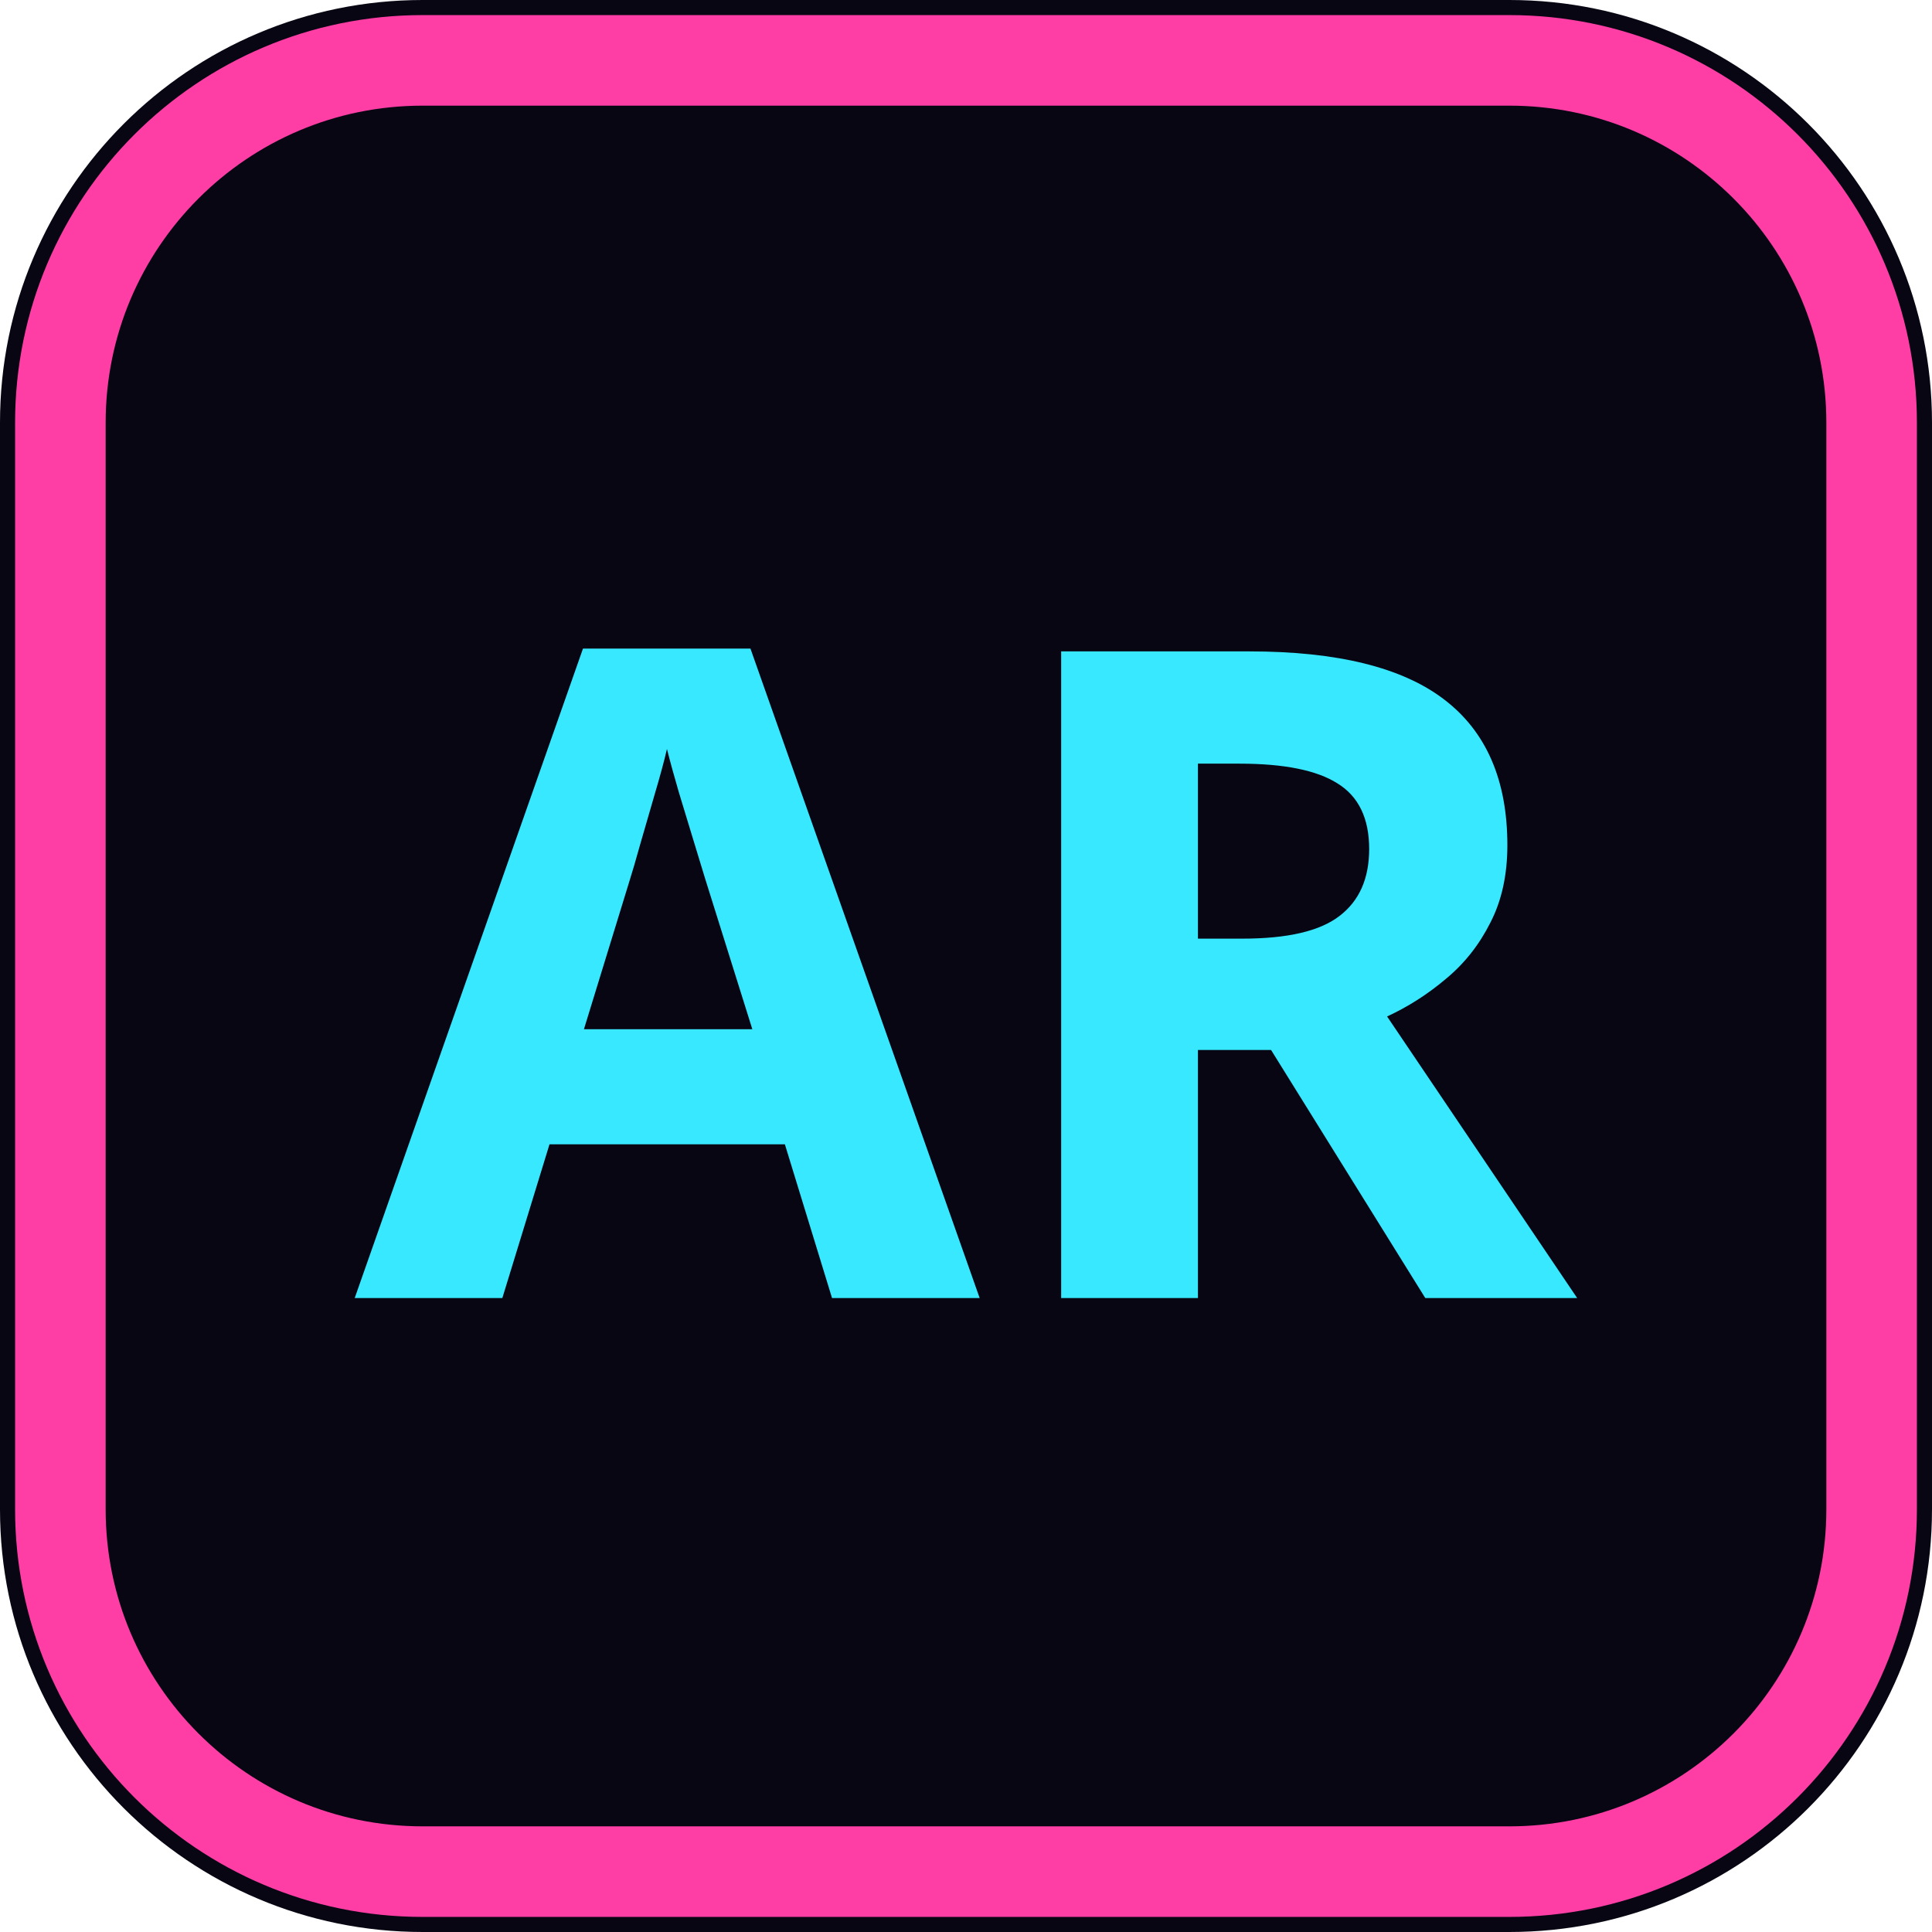
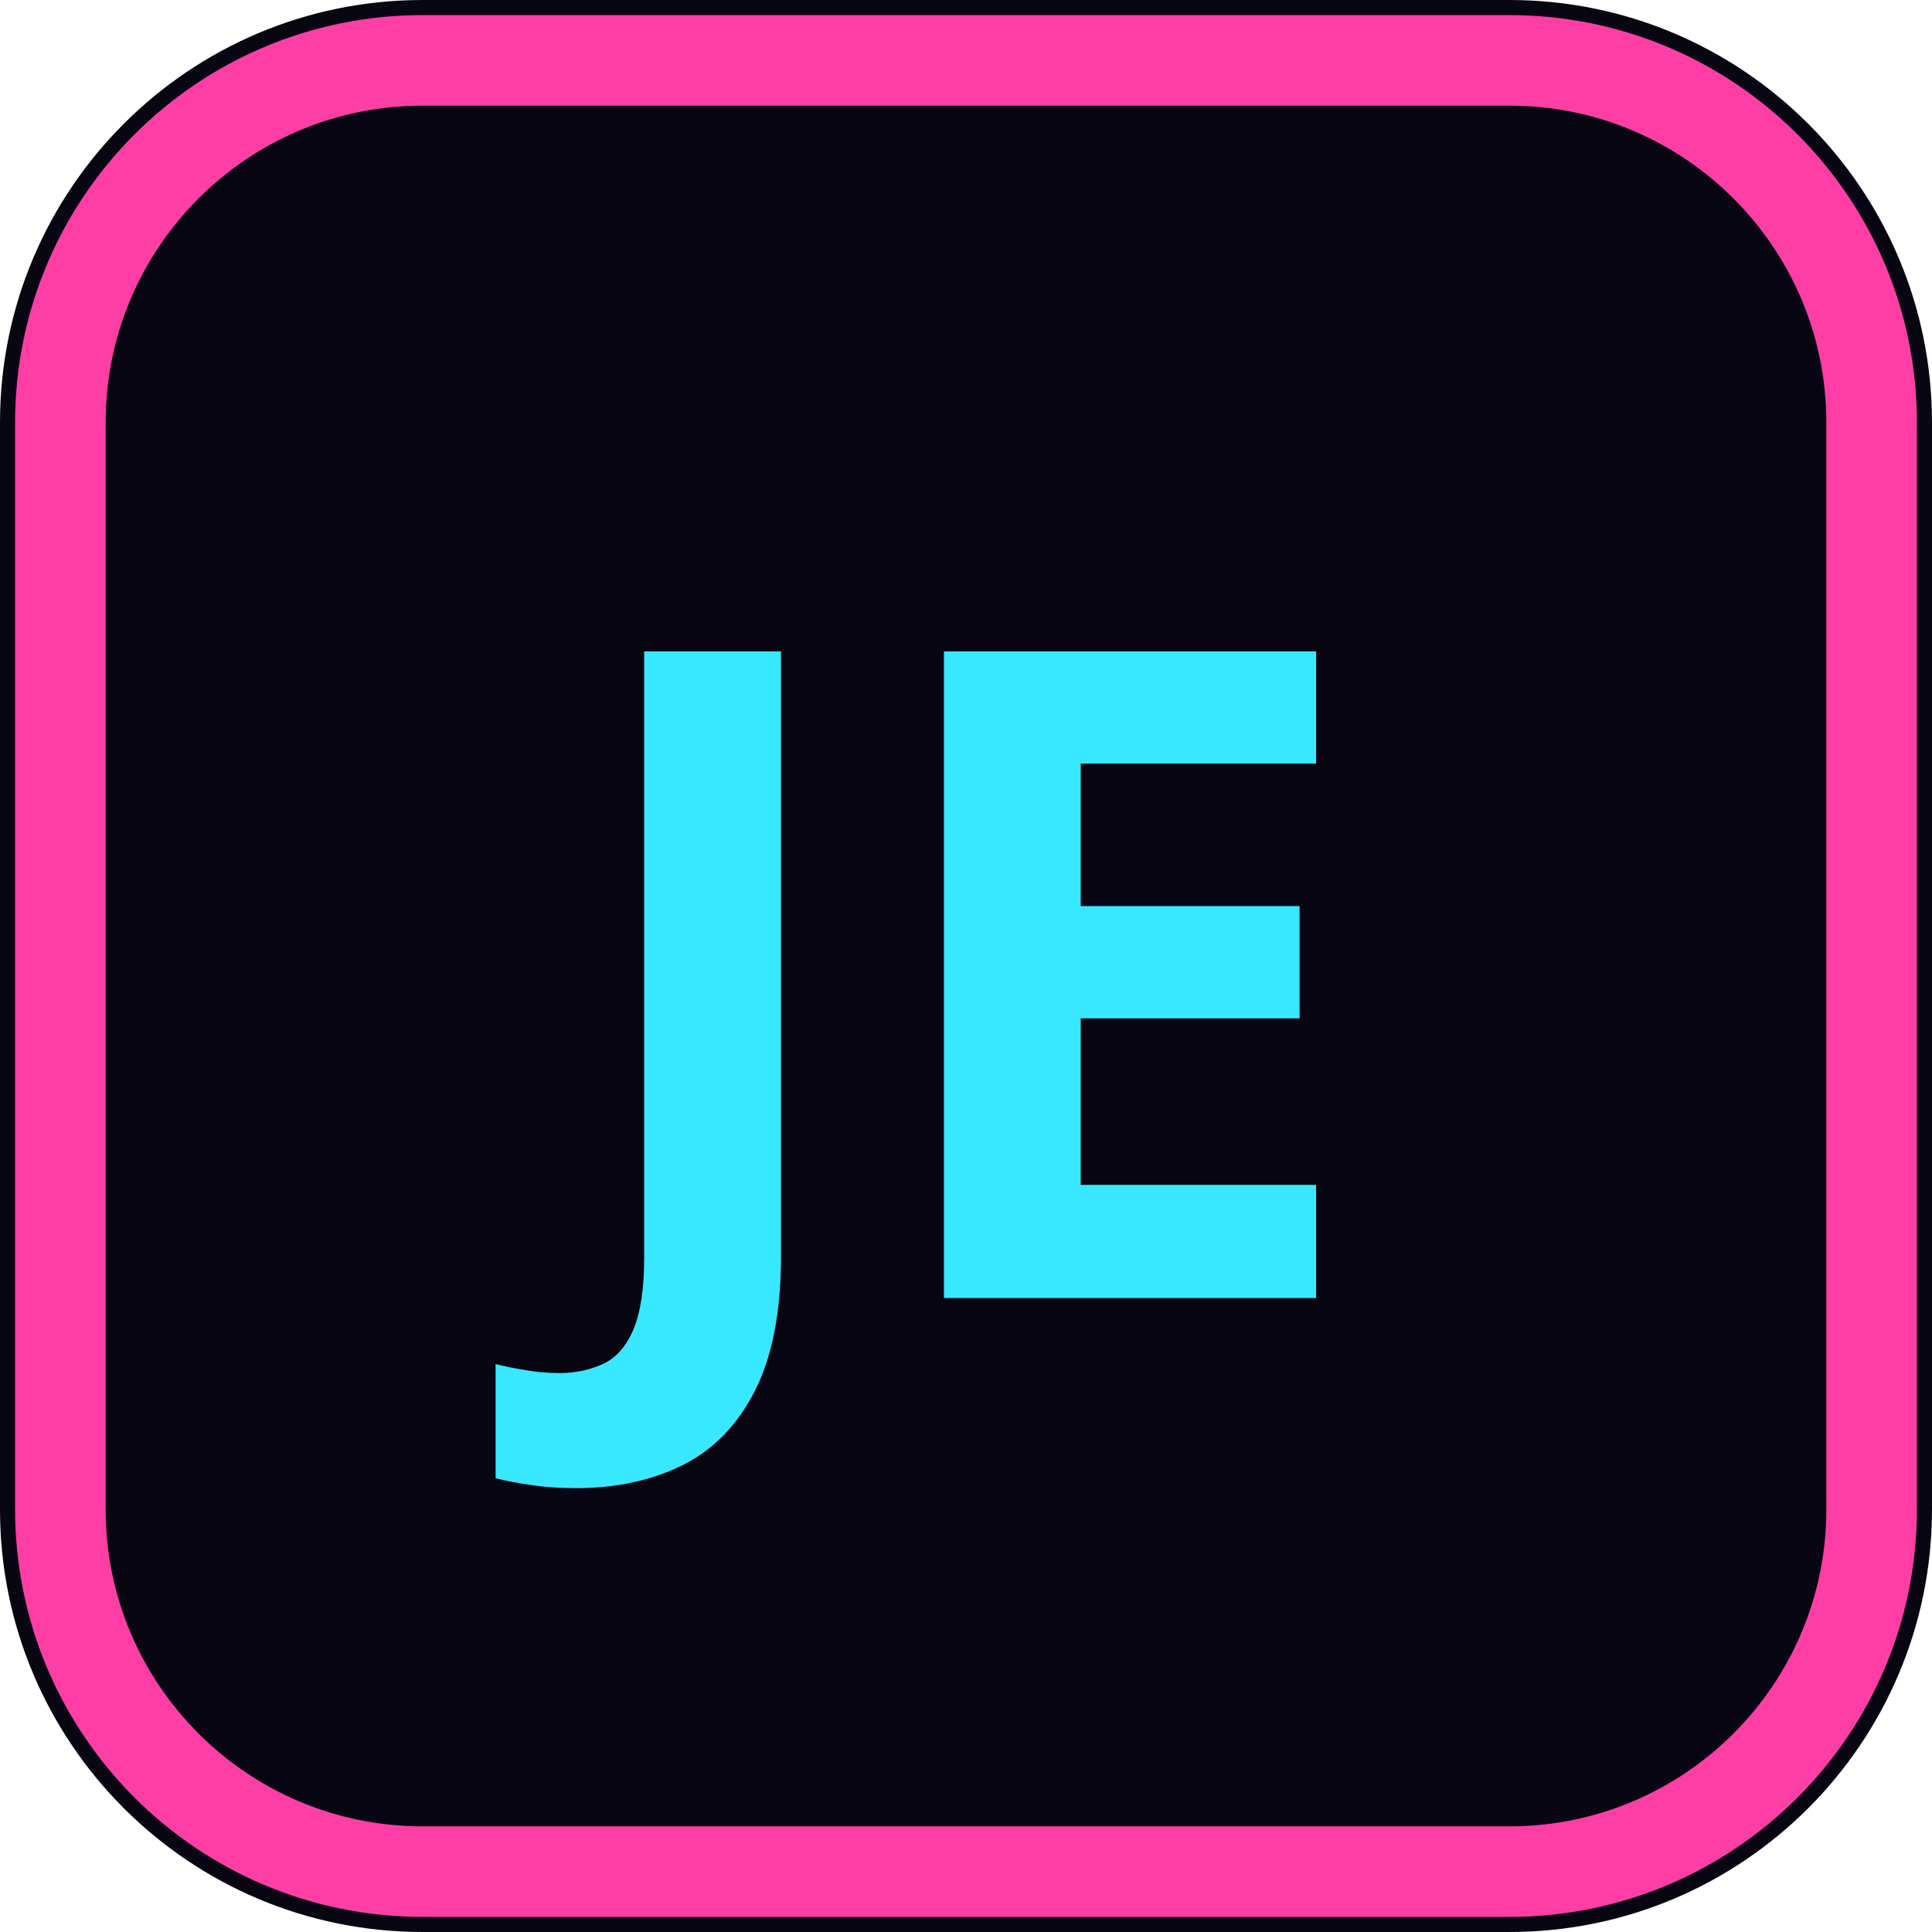
<svg xmlns="http://www.w3.org/2000/svg" viewBox="0 0 64 64" width="64" height="64">
  <rect width="64" height="64" rx="14" fill="#090614" />
  <rect x="2" y="2" width="60" height="60" rx="12" fill="none" stroke="#ff3ea5" stroke-width="3" />
-   <text x="32" y="43" text-anchor="middle" font-family="system-ui, sans-serif" font-size="30" font-weight="700" fill="#38e8ff">AR</text>
+   <text x="32" y="43" text-anchor="middle" font-family="system-ui, sans-serif" font-size="30" font-weight="700" fill="#38e8ff">JE</text>
</svg>
